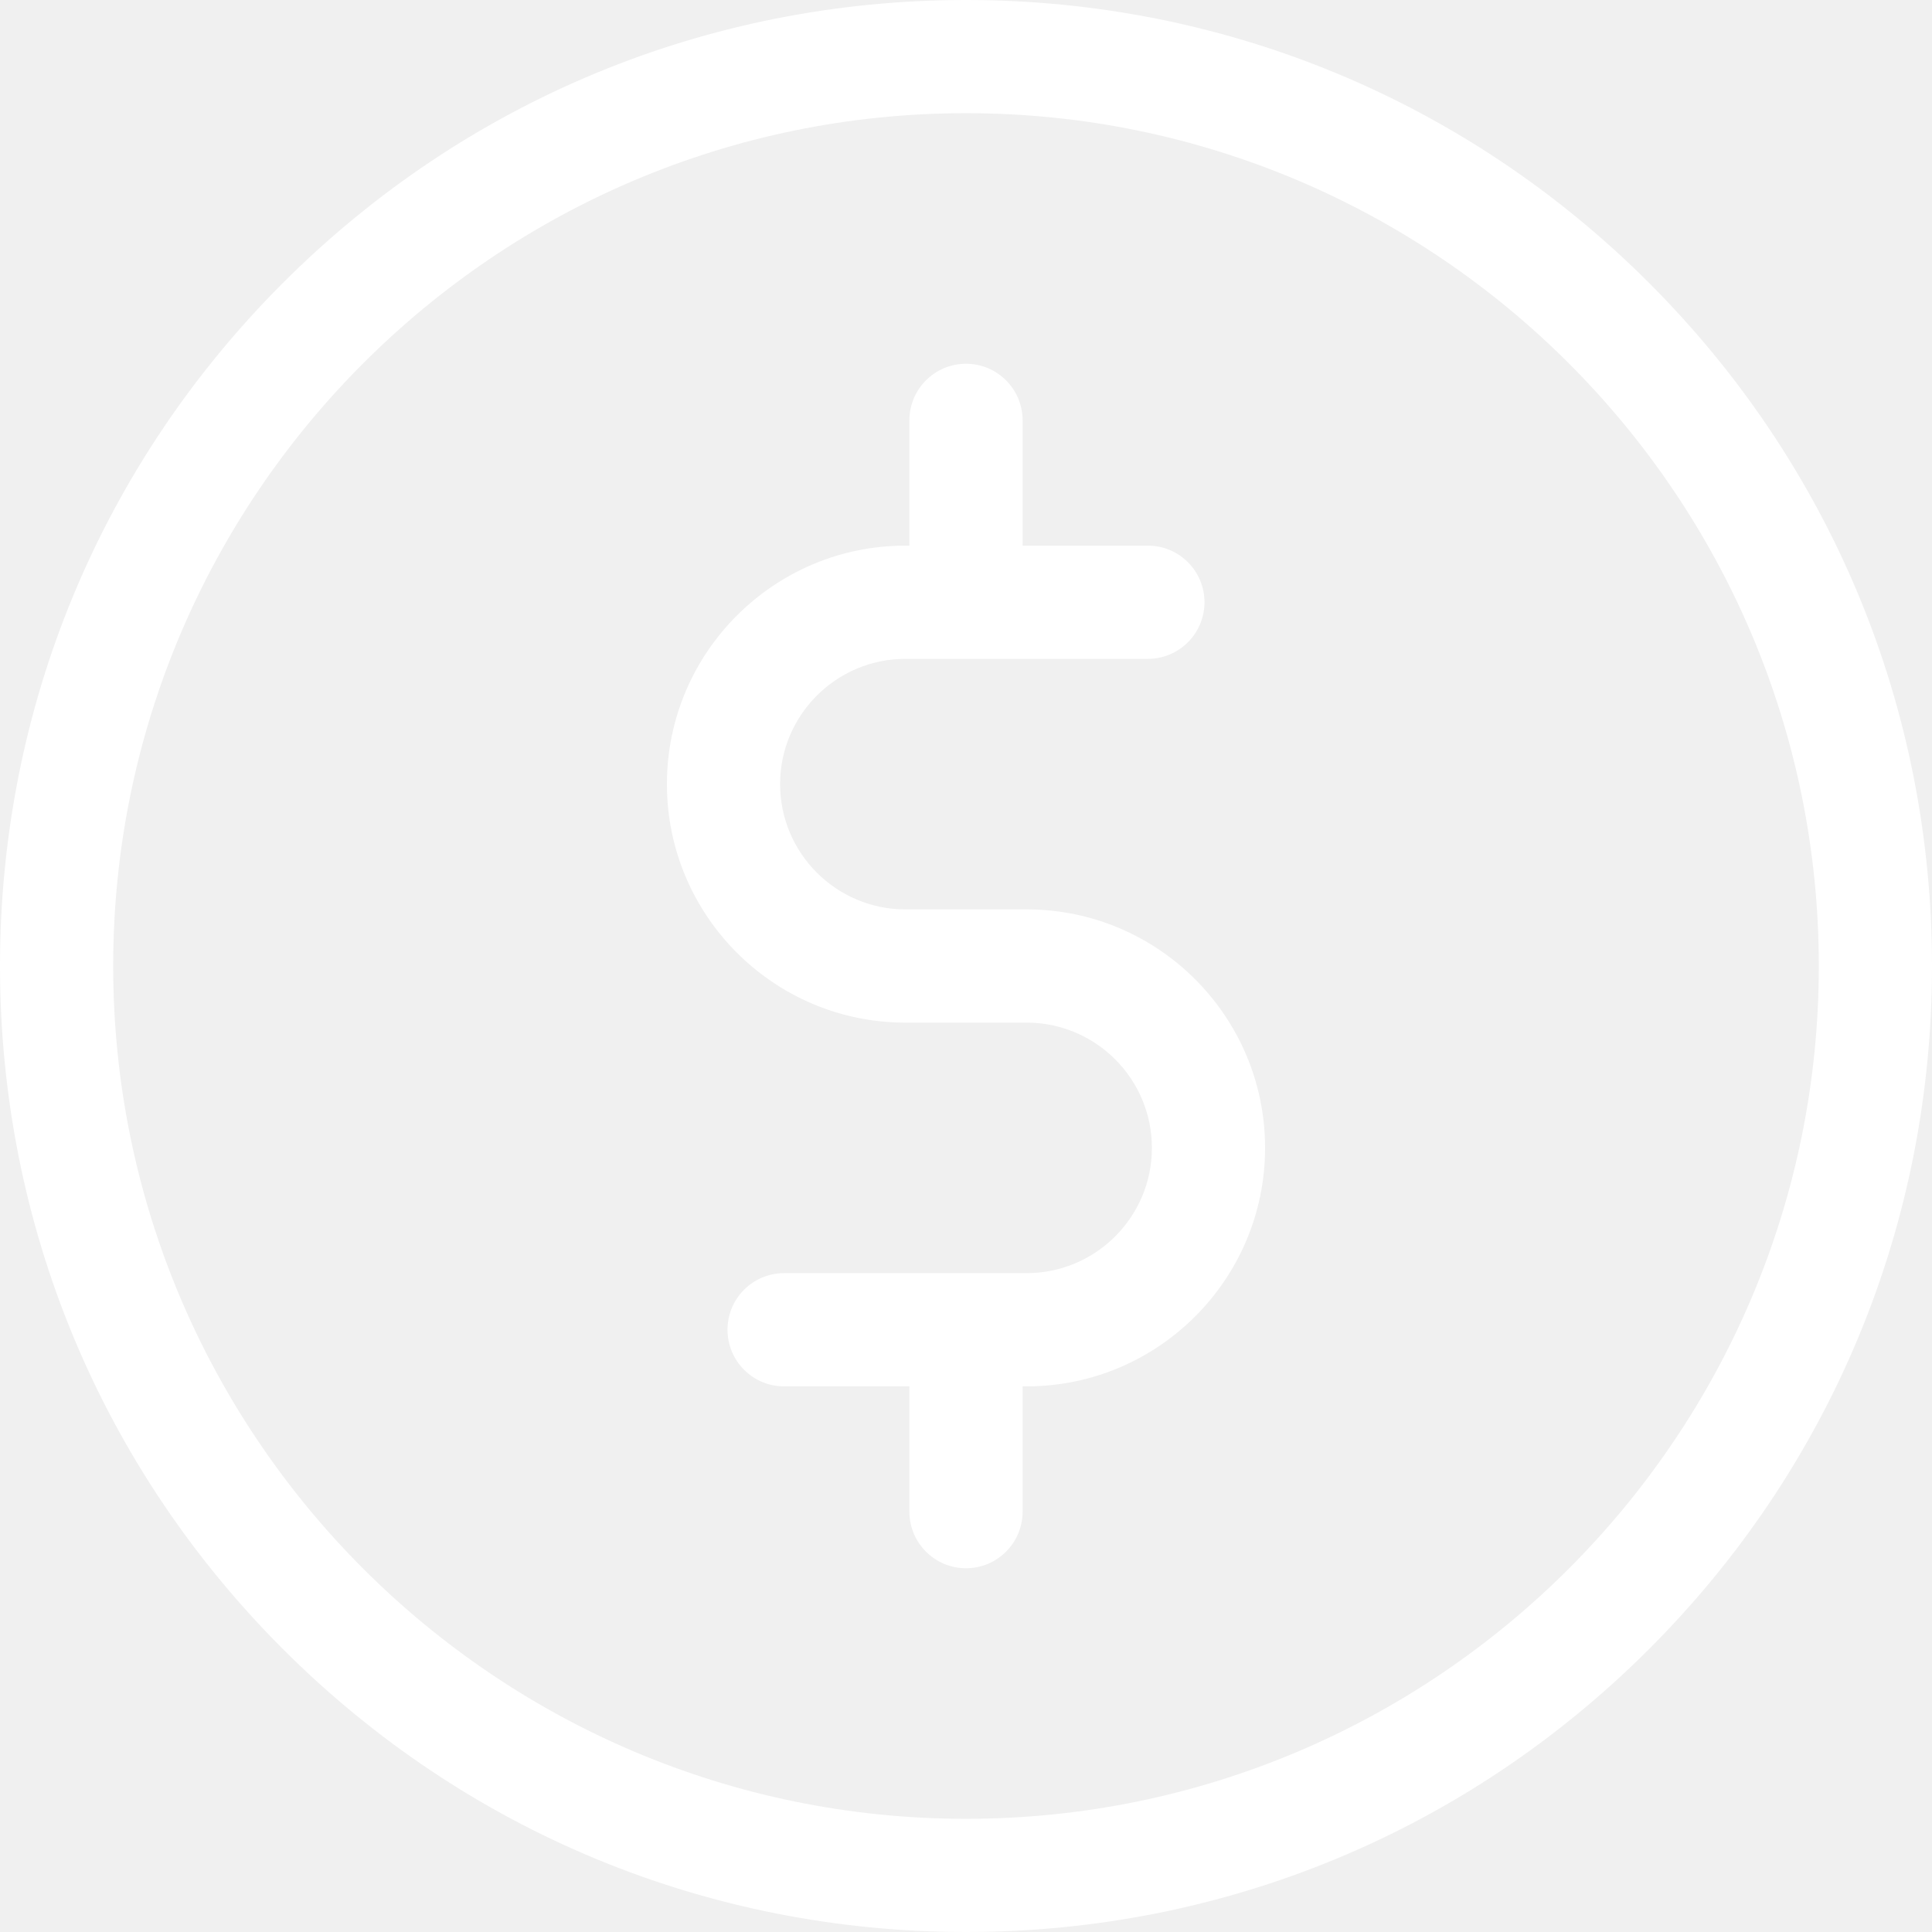
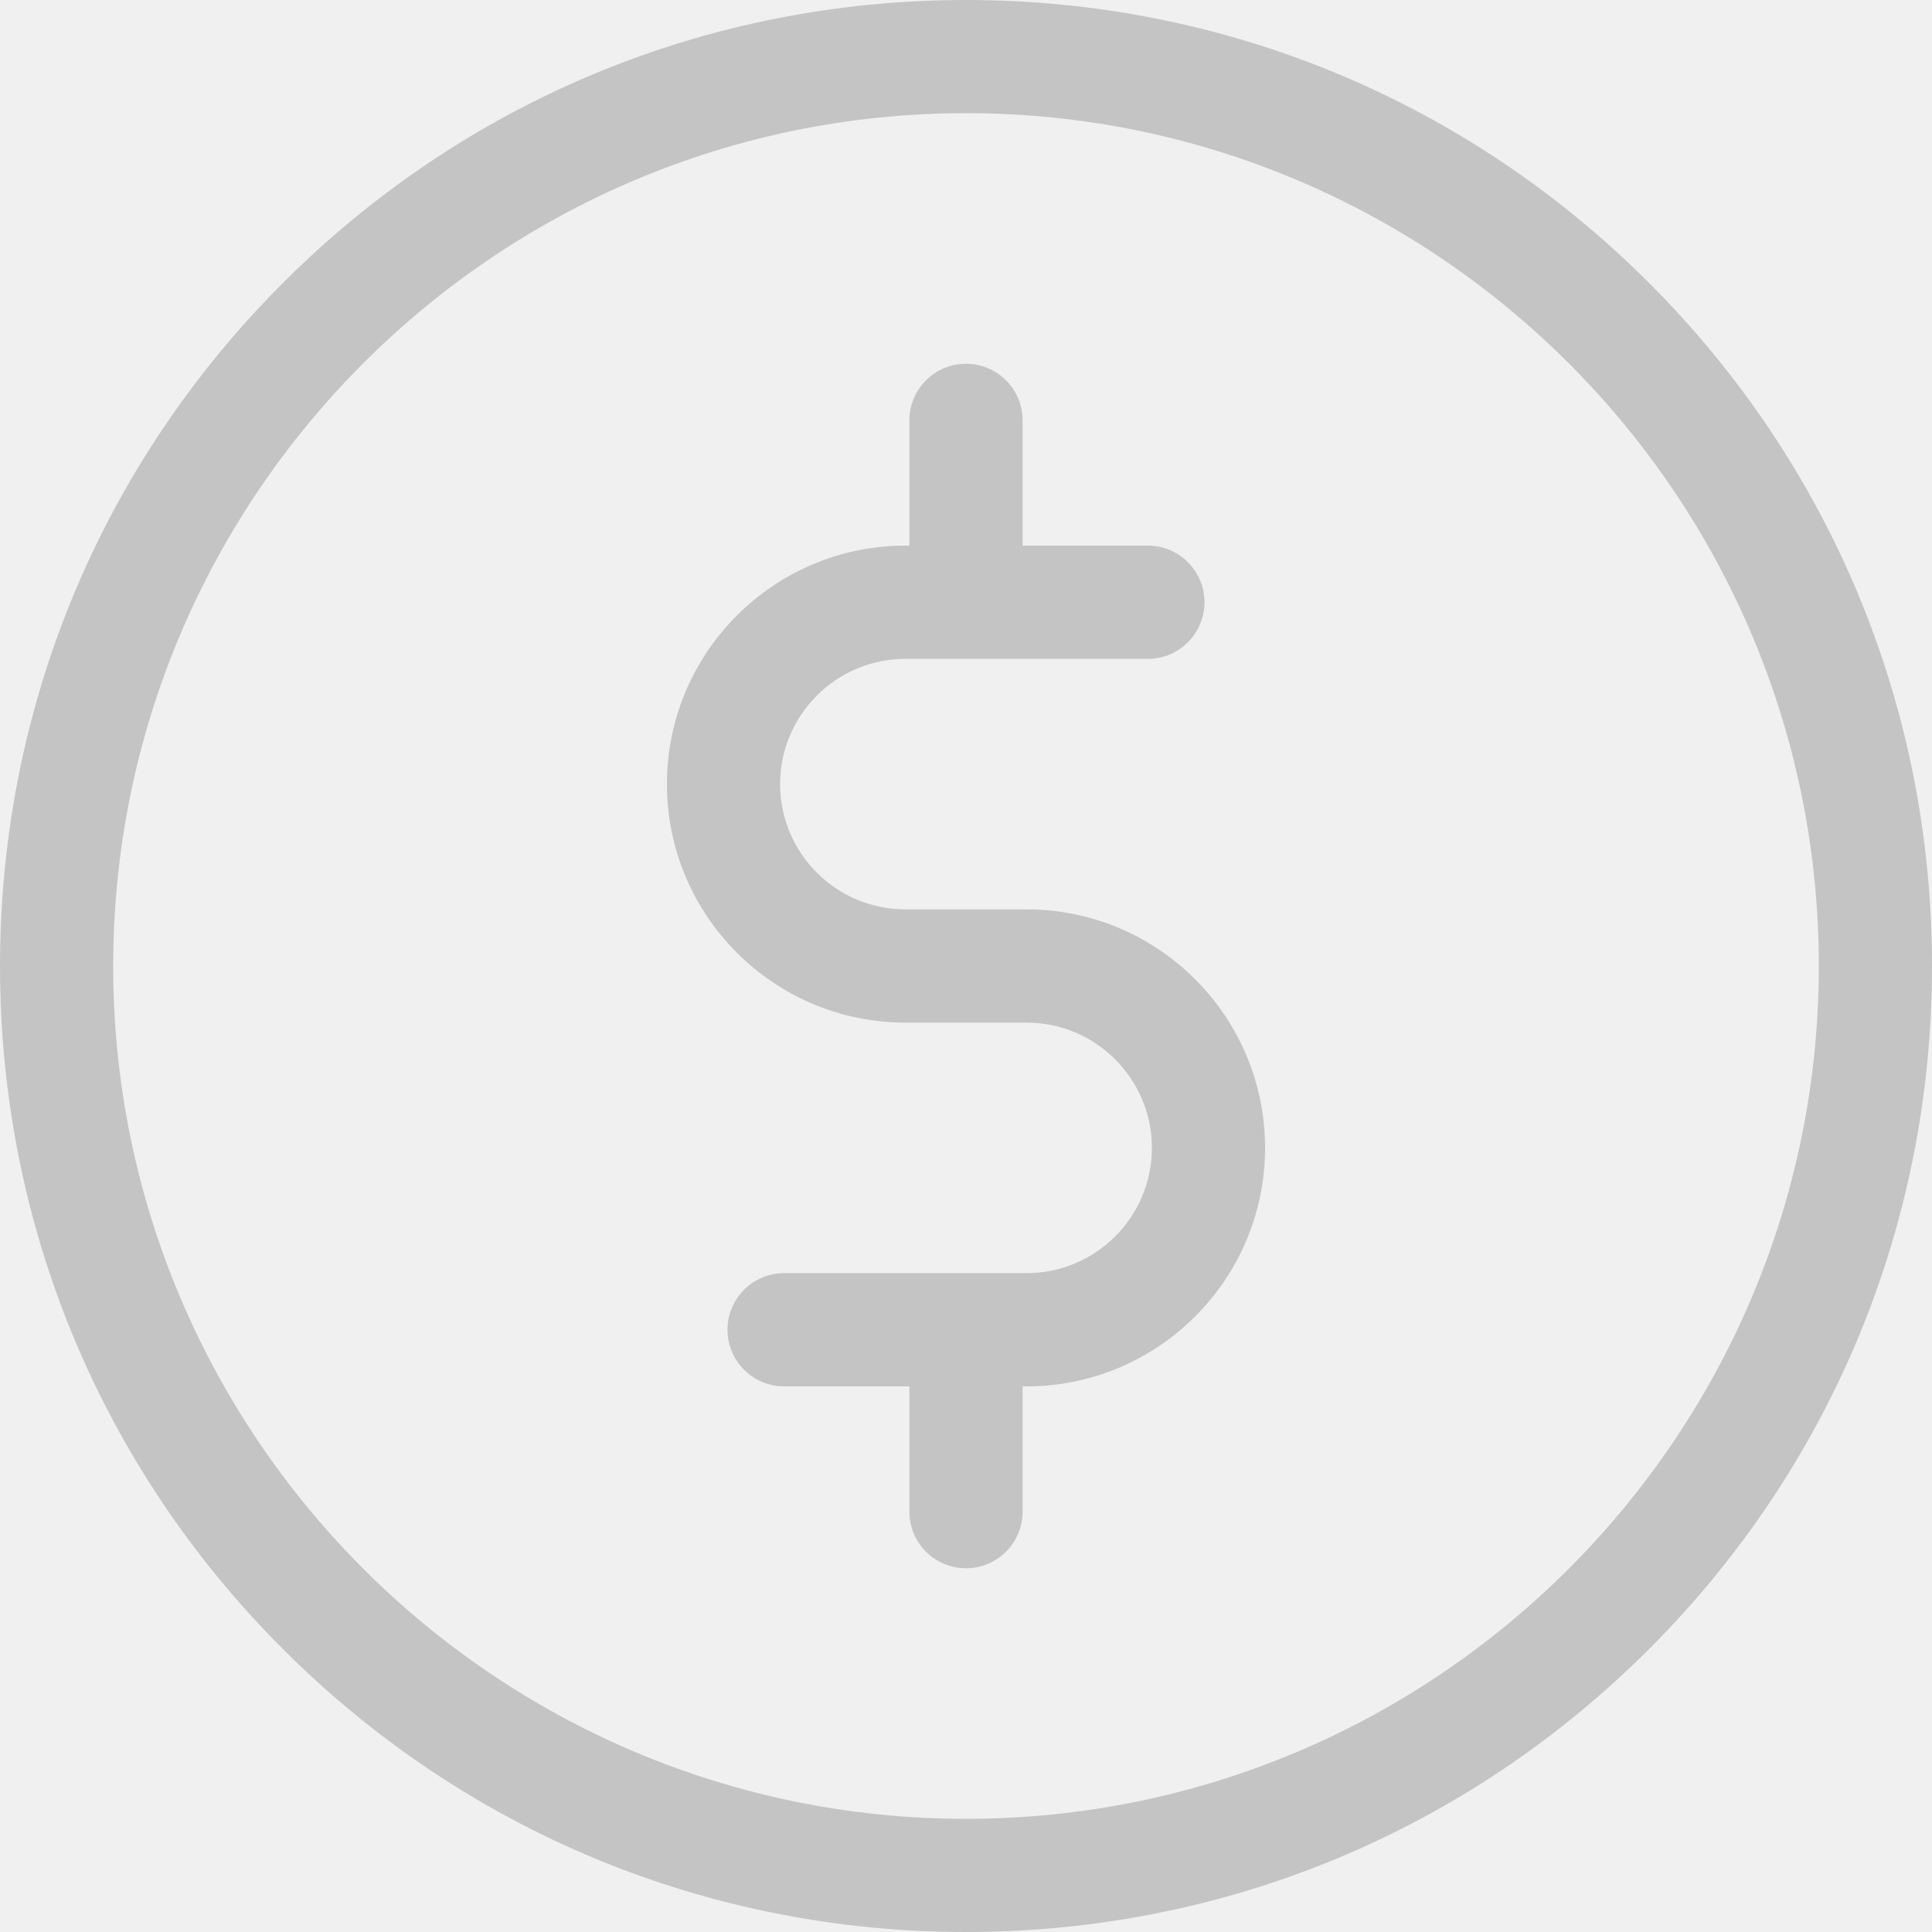
<svg xmlns="http://www.w3.org/2000/svg" width="36" height="36" viewBox="0 0 36 36" fill="none">
-   <path d="M30.728 5.272C27.328 1.872 22.808 0 18 0C13.192 0 8.672 1.872 5.272 5.272C1.872 8.672 0 13.192 0 18C0 22.808 1.872 27.328 5.272 30.728C8.672 34.128 13.192 36 18 36C22.808 36 27.328 34.128 30.728 30.728C34.128 27.328 36 22.808 36 18C36 13.192 34.128 8.672 30.728 5.272ZM18 33.891C9.238 33.891 2.109 26.762 2.109 18C2.109 9.238 9.238 2.109 18 2.109C26.762 2.109 33.891 9.238 33.891 18C33.891 26.762 26.762 33.891 18 33.891Z" fill="white" />
-   <path d="M19.13 16.945H16.87C15.583 16.945 14.536 15.898 14.536 14.611C14.536 13.324 15.583 12.277 16.87 12.277H21.389C21.971 12.277 22.444 11.804 22.444 11.222C22.444 10.639 21.971 10.167 21.389 10.167H19.055V7.833C19.055 7.25 18.582 6.778 18 6.778C17.418 6.778 16.945 7.25 16.945 7.833V10.167H16.87C14.42 10.167 12.427 12.161 12.427 14.611C12.427 17.061 14.42 19.055 16.87 19.055H19.13C20.417 19.055 21.464 20.102 21.464 21.389C21.464 22.676 20.417 23.723 19.13 23.723H14.611C14.028 23.723 13.556 24.195 13.556 24.778C13.556 25.36 14.028 25.833 14.611 25.833H16.945V28.167C16.945 28.75 17.418 29.222 18 29.222C18.582 29.222 19.055 28.75 19.055 28.167V25.833H19.13C21.58 25.833 23.573 23.839 23.573 21.389C23.573 18.939 21.58 16.945 19.13 16.945Z" fill="white" />
+   <path d="M30.728 5.272C27.328 1.872 22.808 0 18 0C13.192 0 8.672 1.872 5.272 5.272C1.872 8.672 0 13.192 0 18C0 22.808 1.872 27.328 5.272 30.728C8.672 34.128 13.192 36 18 36C22.808 36 27.328 34.128 30.728 30.728C34.128 27.328 36 22.808 36 18C36 13.192 34.128 8.672 30.728 5.272ZM18 33.891C9.238 33.891 2.109 26.762 2.109 18C2.109 9.238 9.238 2.109 18 2.109C26.762 2.109 33.891 9.238 33.891 18C33.891 26.762 26.762 33.891 18 33.891Z" fill="#C4C4C4" />
+   <path d="M19.13 16.945H16.87C15.583 16.945 14.536 15.898 14.536 14.611C14.536 13.324 15.583 12.277 16.87 12.277H21.389C21.971 12.277 22.444 11.804 22.444 11.222C22.444 10.639 21.971 10.167 21.389 10.167H19.055V7.833C19.055 7.25 18.582 6.778 18 6.778C17.417 6.778 16.945 7.25 16.945 7.833V10.167H16.87C14.42 10.167 12.427 12.161 12.427 14.611C12.427 17.061 14.42 19.055 16.87 19.055H19.13C20.417 19.055 21.464 20.102 21.464 21.389C21.464 22.676 20.417 23.723 19.13 23.723H14.611C14.028 23.723 13.556 24.196 13.556 24.778C13.556 25.361 14.028 25.833 14.611 25.833H16.945V28.167C16.945 28.75 17.417 29.222 18 29.222C18.582 29.222 19.055 28.75 19.055 28.167V25.833H19.13C21.58 25.833 23.573 23.839 23.573 21.389C23.573 18.939 21.58 16.945 19.13 16.945Z" fill="#C4C4C4" />
</svg>
